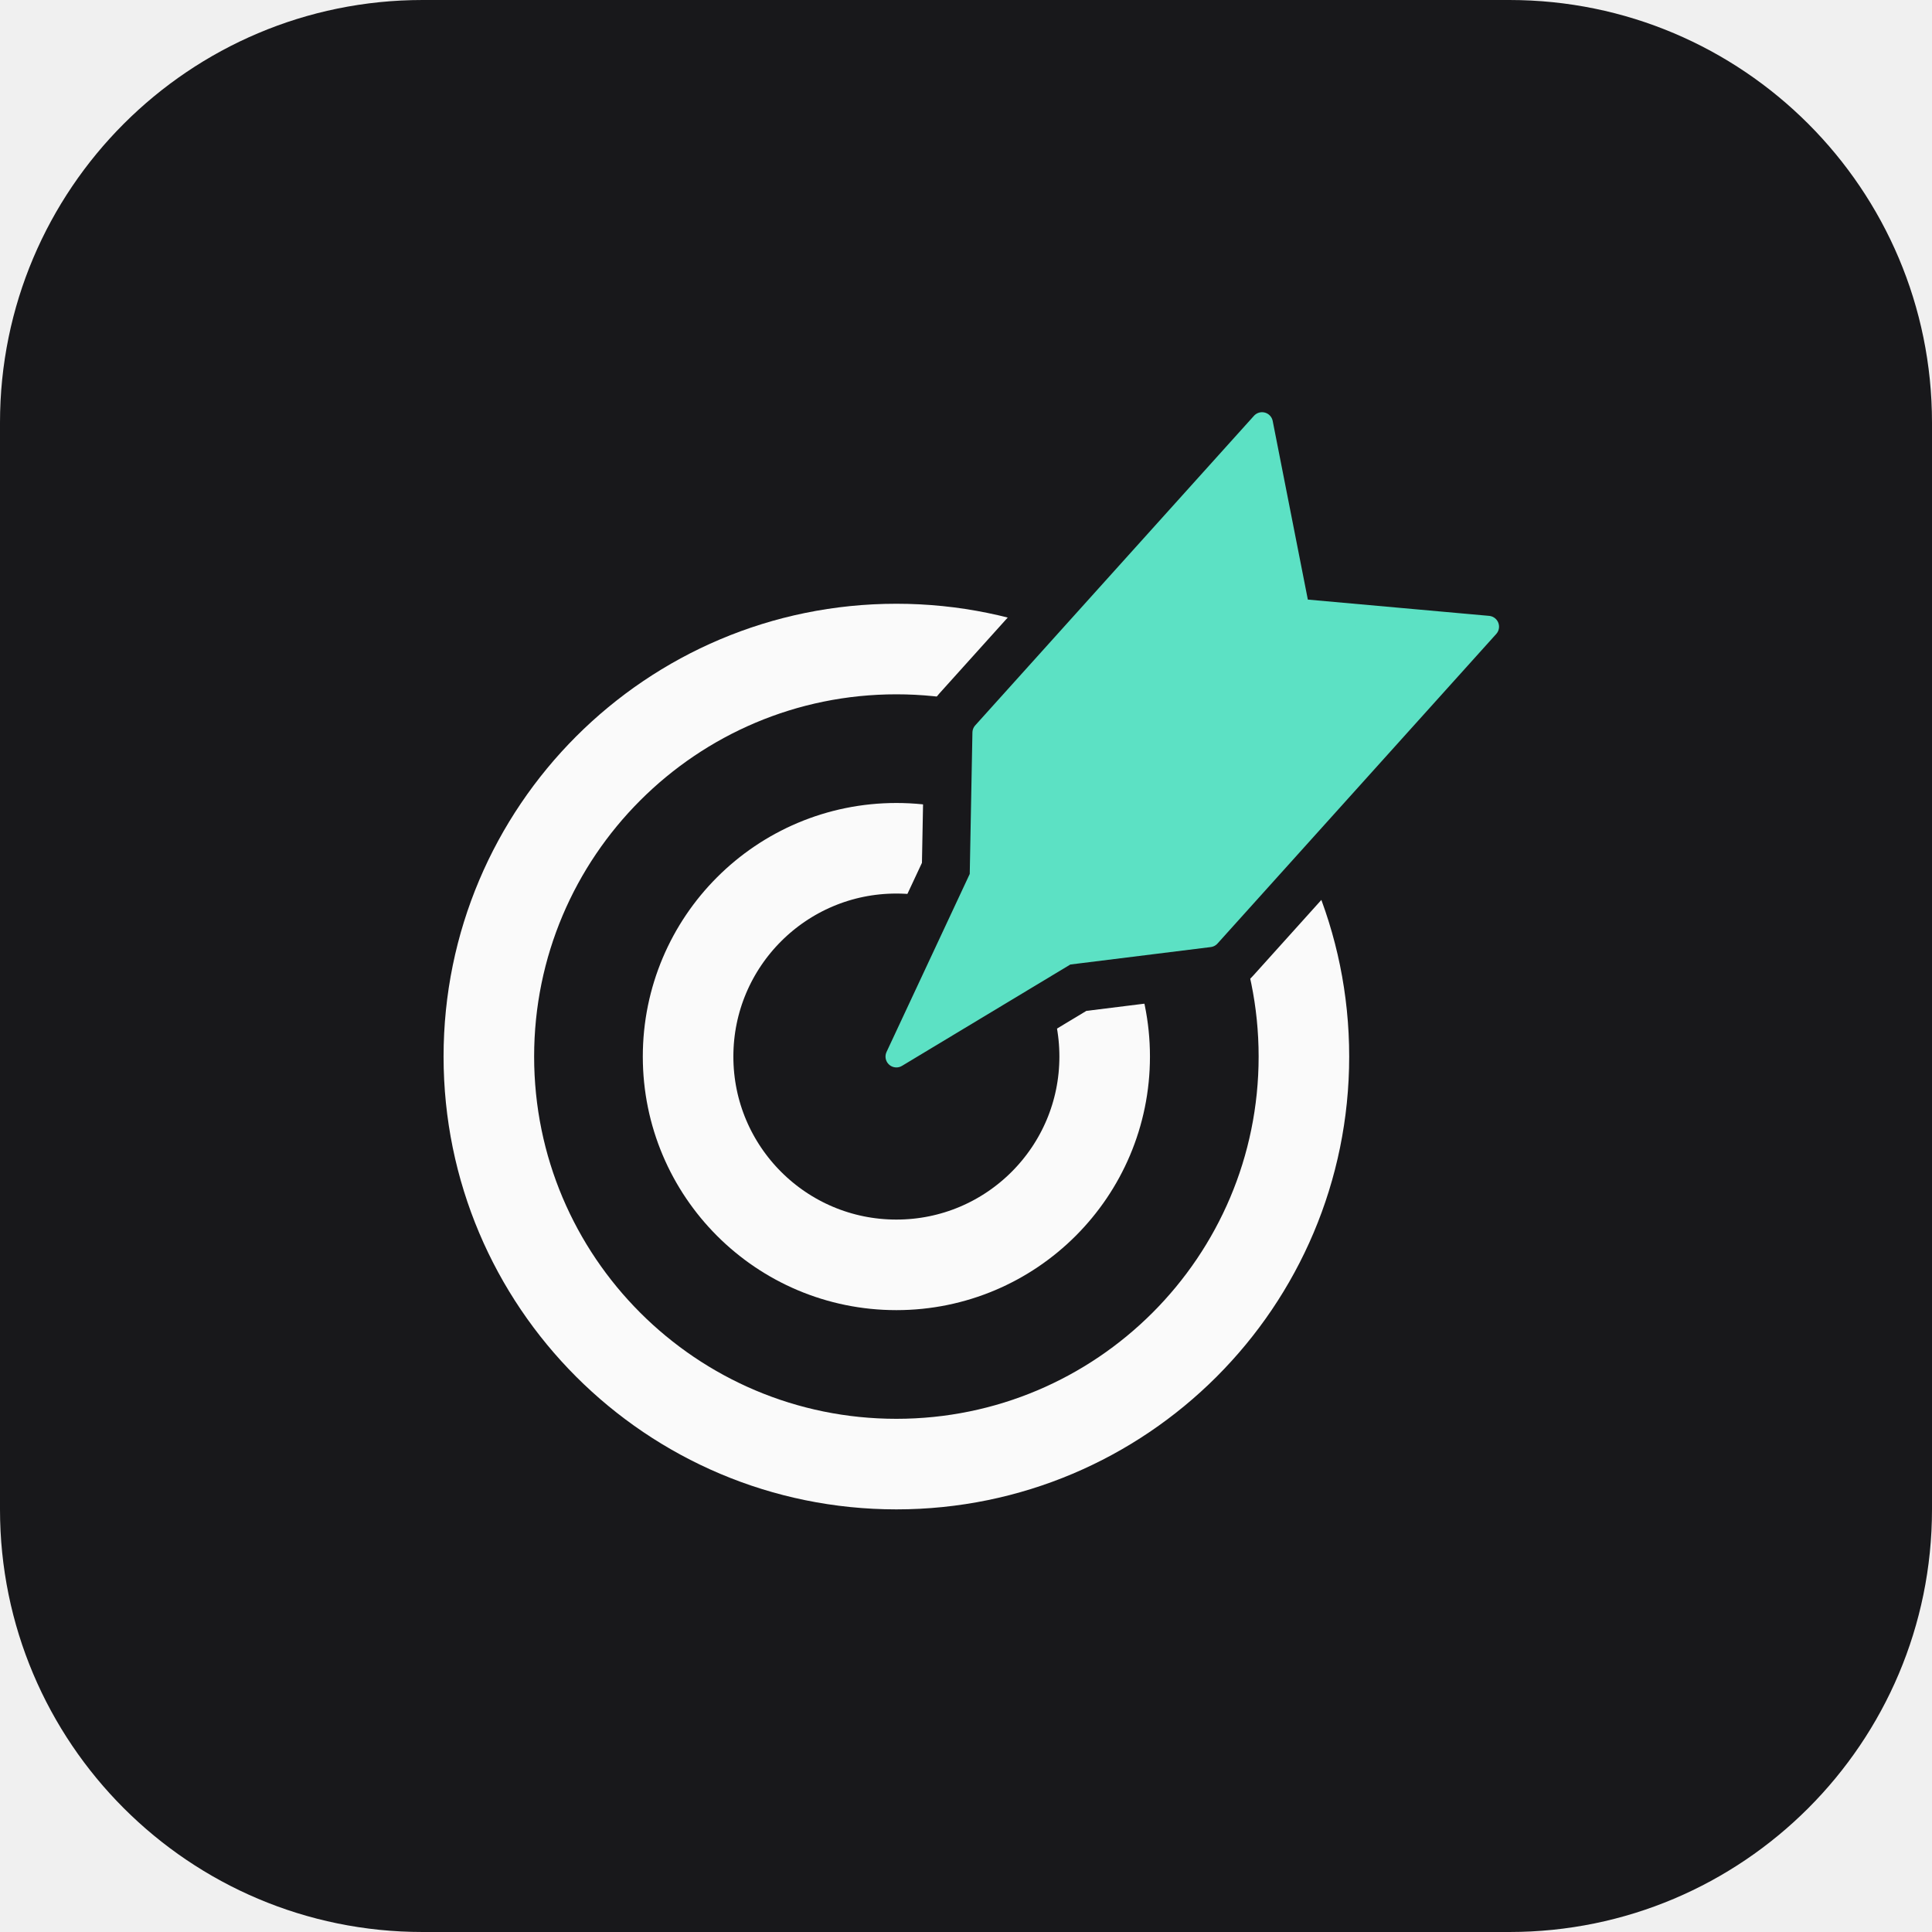
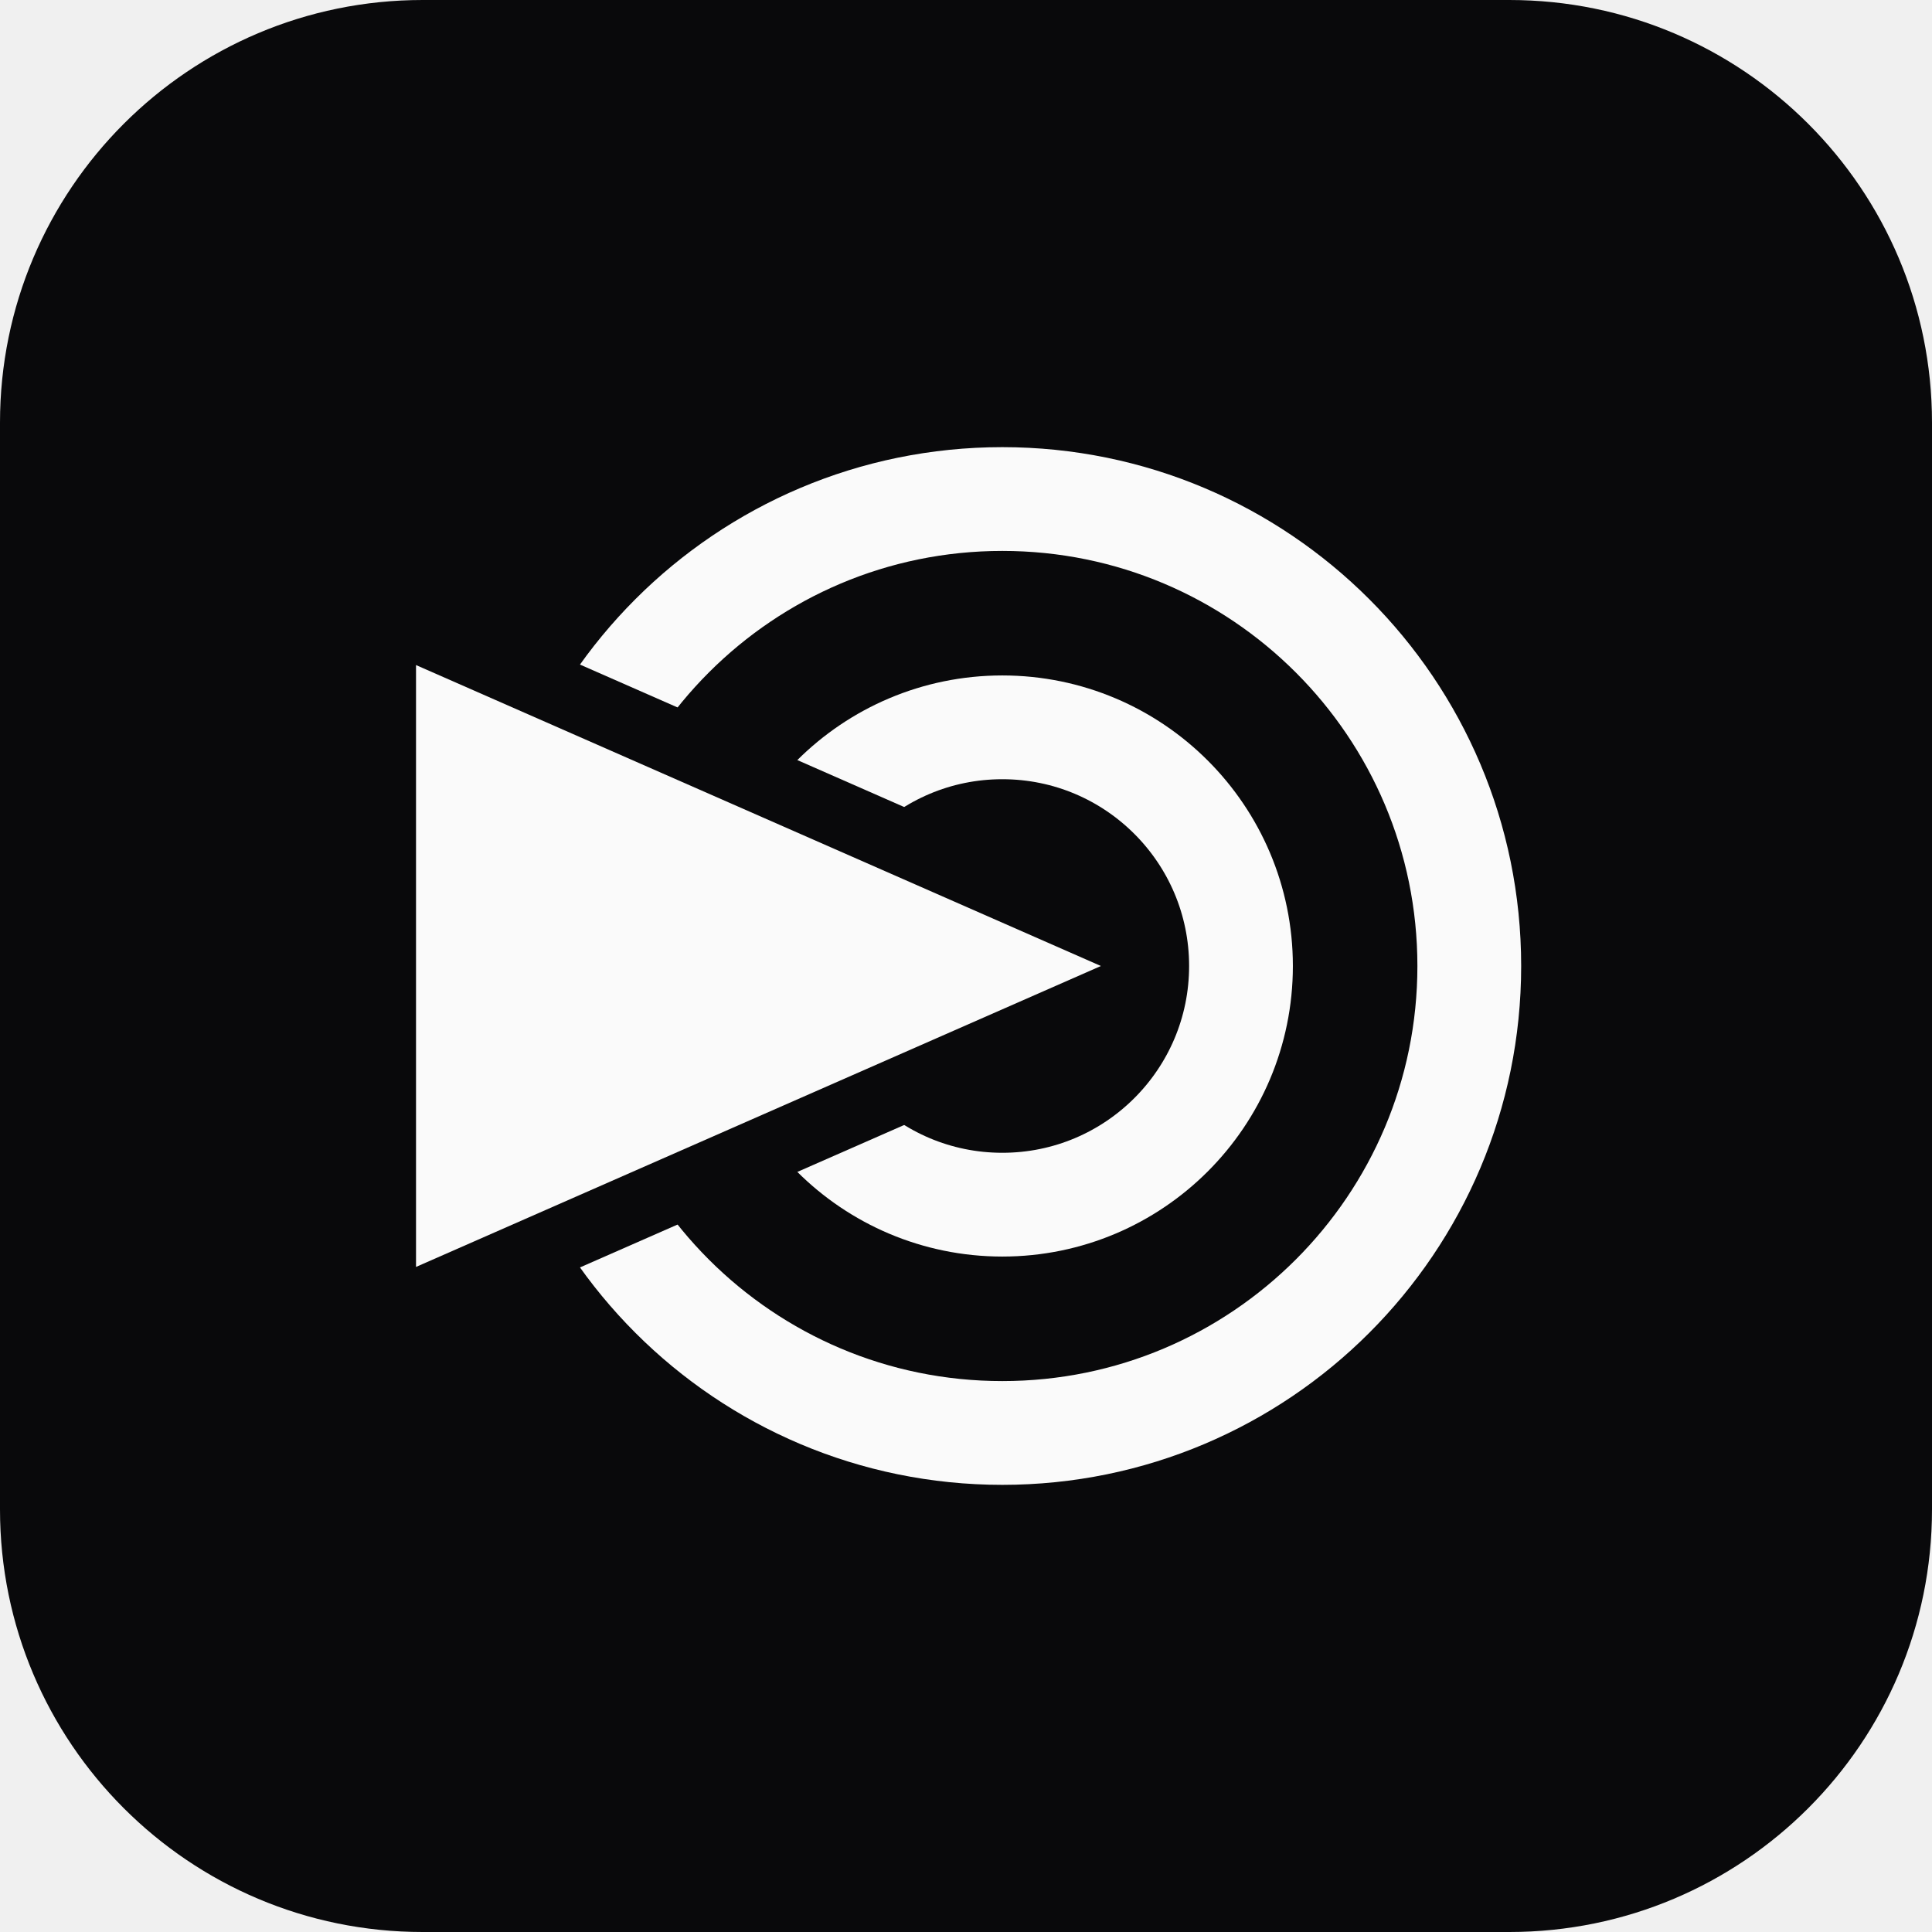
- <svg xmlns="http://www.w3.org/2000/svg" role="img" aria-label="DartClip" viewBox="0 0 1024 1024" fill="none">
-   <rect width="1024" height="1024" rx="224" fill="#18181b" />
-   <g transform="translate(225.5 195.2) scale(9.6)">
+ <svg xmlns="http://www.w3.org/2000/svg" viewBox="0 0 1024 1024" fill="none" role="img" aria-label="DartClip">
+   <rect width="1024" height="1024" rx="224" fill="#09090b" />
+   <g transform="translate(160 160) scale(11)">
    <defs>
-       <mask id="fm" maskUnits="userSpaceOnUse" x="0" y="0" width="64" height="64">
-         <rect width="64" height="64" fill="#fff" />
-         <g transform="translate(26 38) rotate(42)">
-           <path d="M0 0L-3.2 -10.5L-8.4 -16.5V-39.5L0 -33.2L8.4 -39.5V-16.5L3.2 -10.5Z" fill="#000" stroke="#000" stroke-width="6.5" stroke-linejoin="round" />
-         </g>
+       <mask id="dartclip-play-favicon-cut" maskUnits="userSpaceOnUse" x="-8" y="-8" width="80" height="80">
+         <rect x="-8" y="-8" width="80" height="80" fill="#ffffff" />
+         <path d="M 5.5,17.5 L 38.5,32 L 5.5,46.5 Z" fill="#000000" stroke="#000000" stroke-width="6.4" stroke-linejoin="round" />
      </mask>
    </defs>
-     <g mask="url(#fm)">
-       <circle cx="26" cy="38" r="22.5" stroke="#fafafa" stroke-width="5" />
-       <circle cx="26" cy="38" r="11.5" stroke="#fafafa" stroke-width="5" />
+     <g fill="none" stroke="#fafafa" stroke-width="5" mask="url(#dartclip-play-favicon-cut)">
+       <circle cx="33.75" cy="32" r="22.5" />
+       <circle cx="33.75" cy="32" r="11.5" />
    </g>
-     <g transform="translate(26 38) rotate(42)">
-       <path d="M0 0L-3.2 -10.5L-8.4 -16.5V-39.5L0 -33.2L8.4 -39.5V-16.5L3.2 -10.5Z" fill="#5ce1c4" stroke="#5ce1c4" stroke-width="1.2" stroke-linejoin="round" />
-     </g>
+     <path d="M 5.5,17.5 L 38.5,32 L 5.5,46.5 Z" fill="#fafafa" />
  </g>
</svg>
